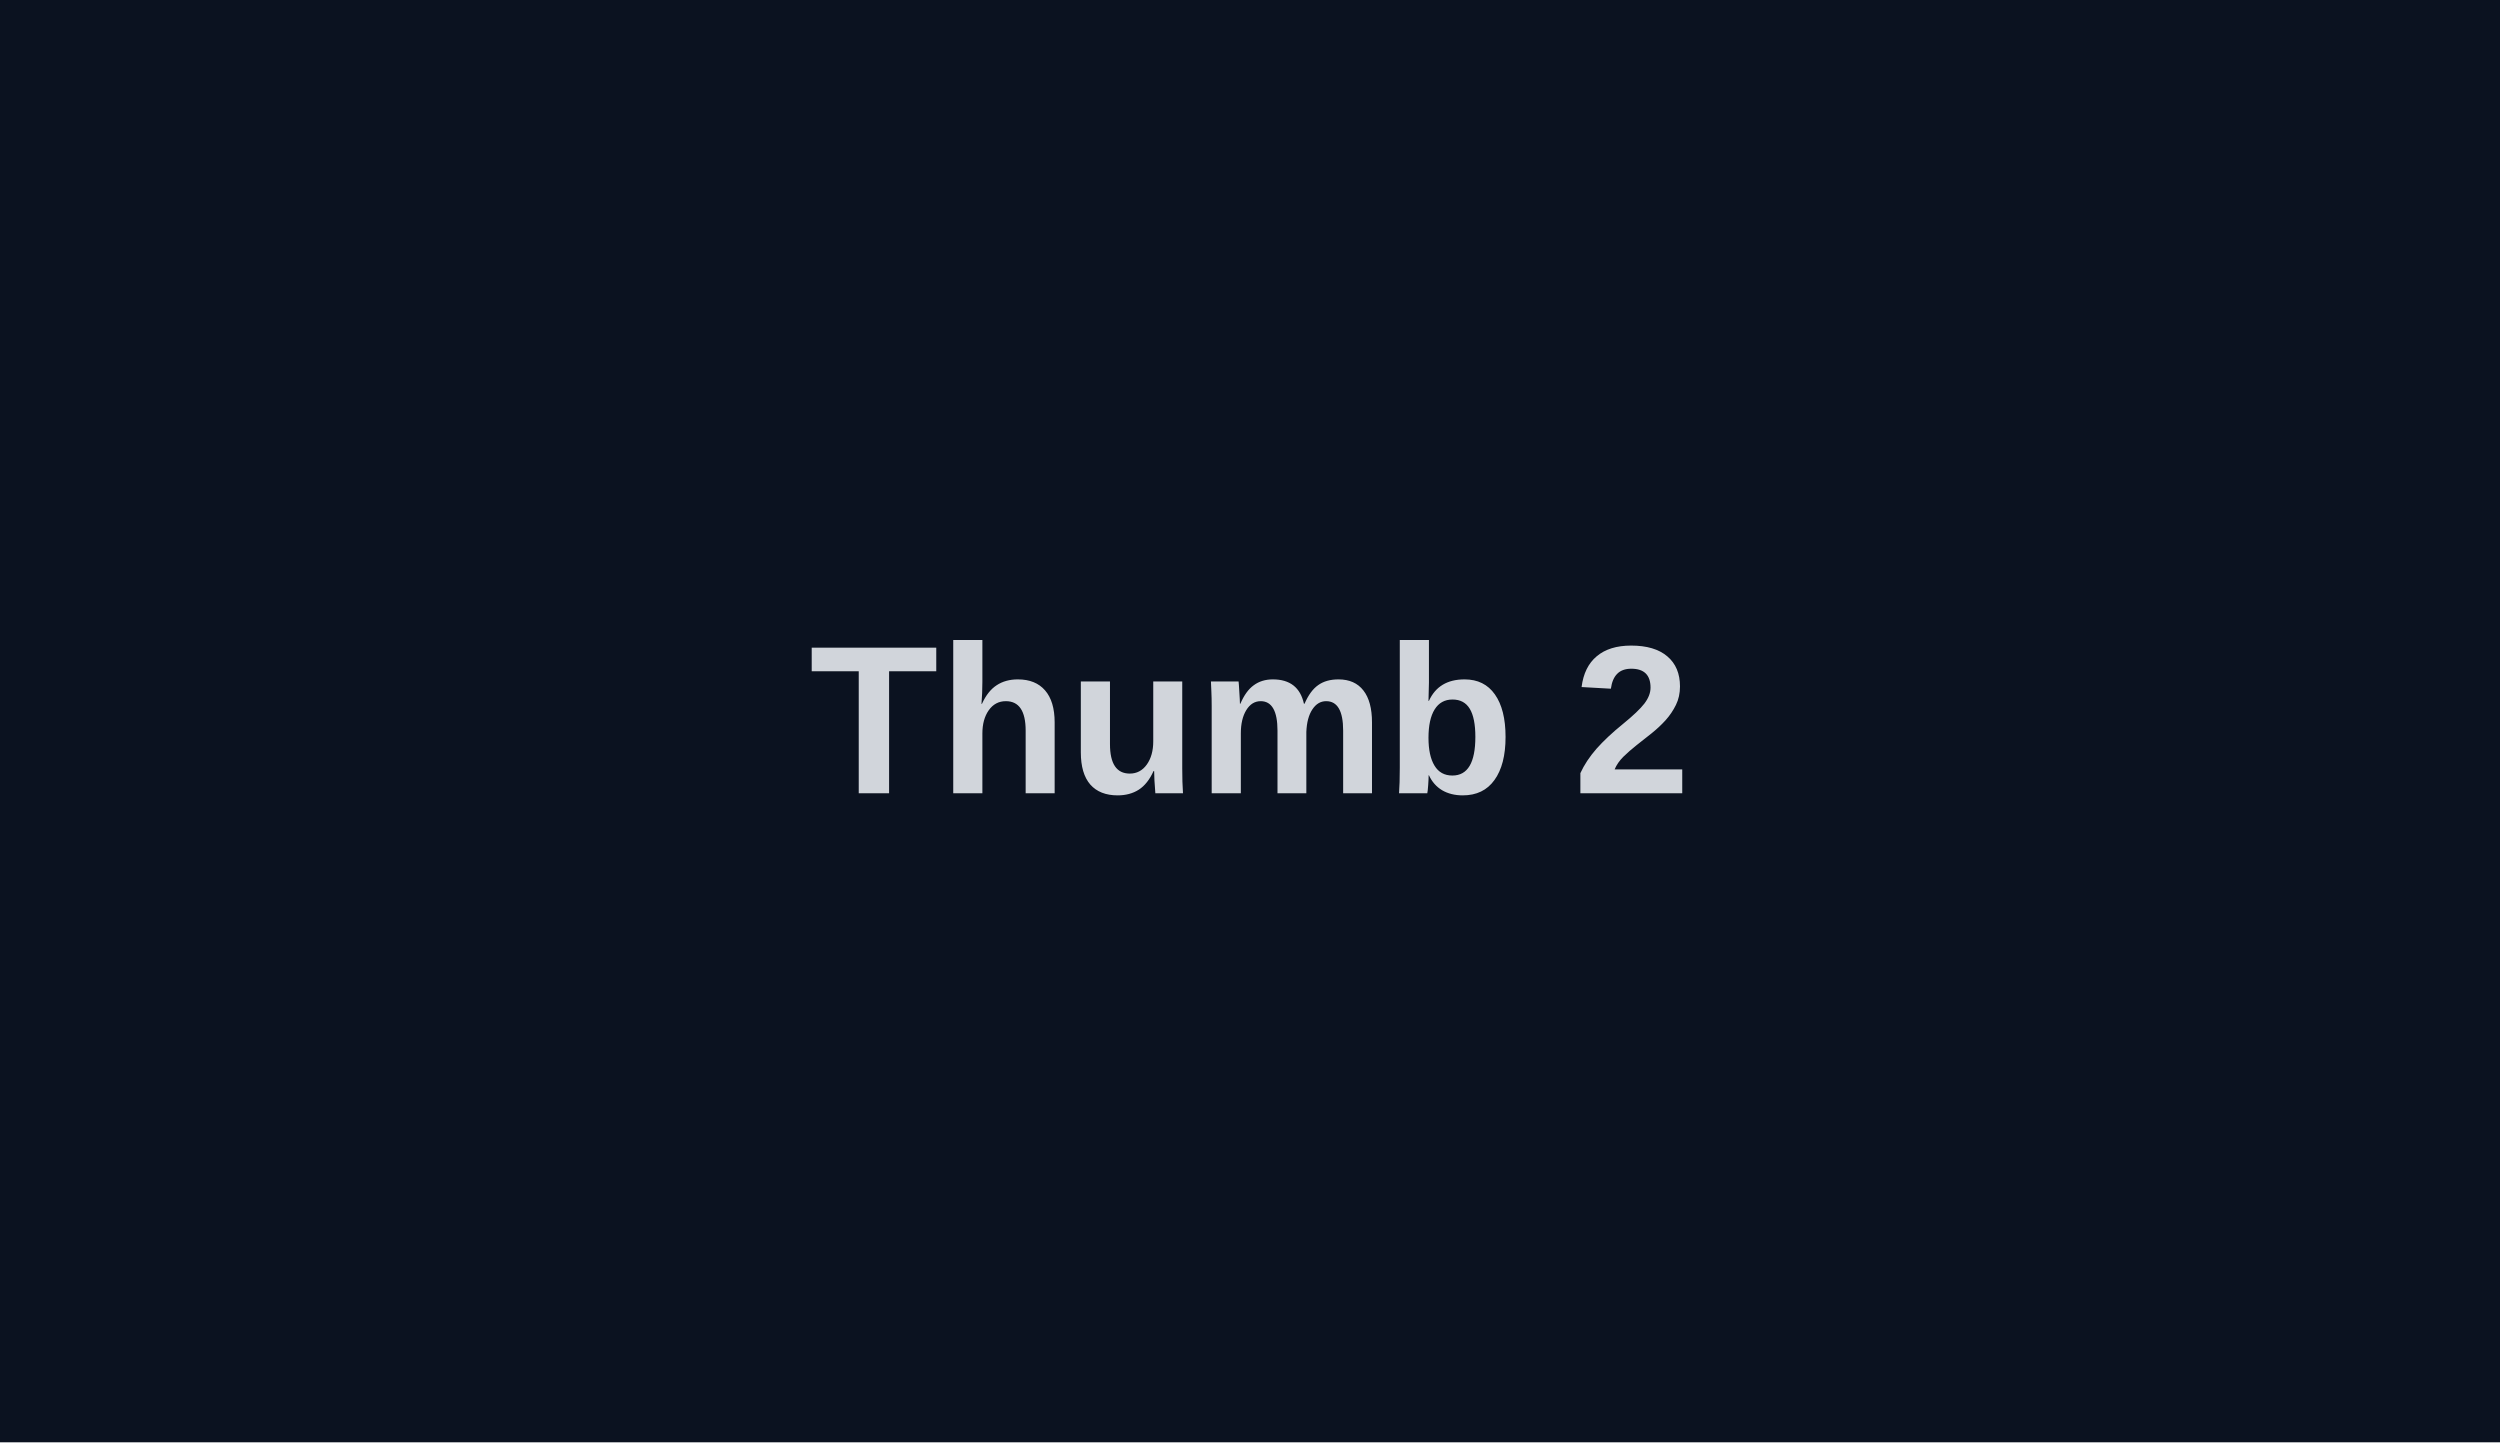
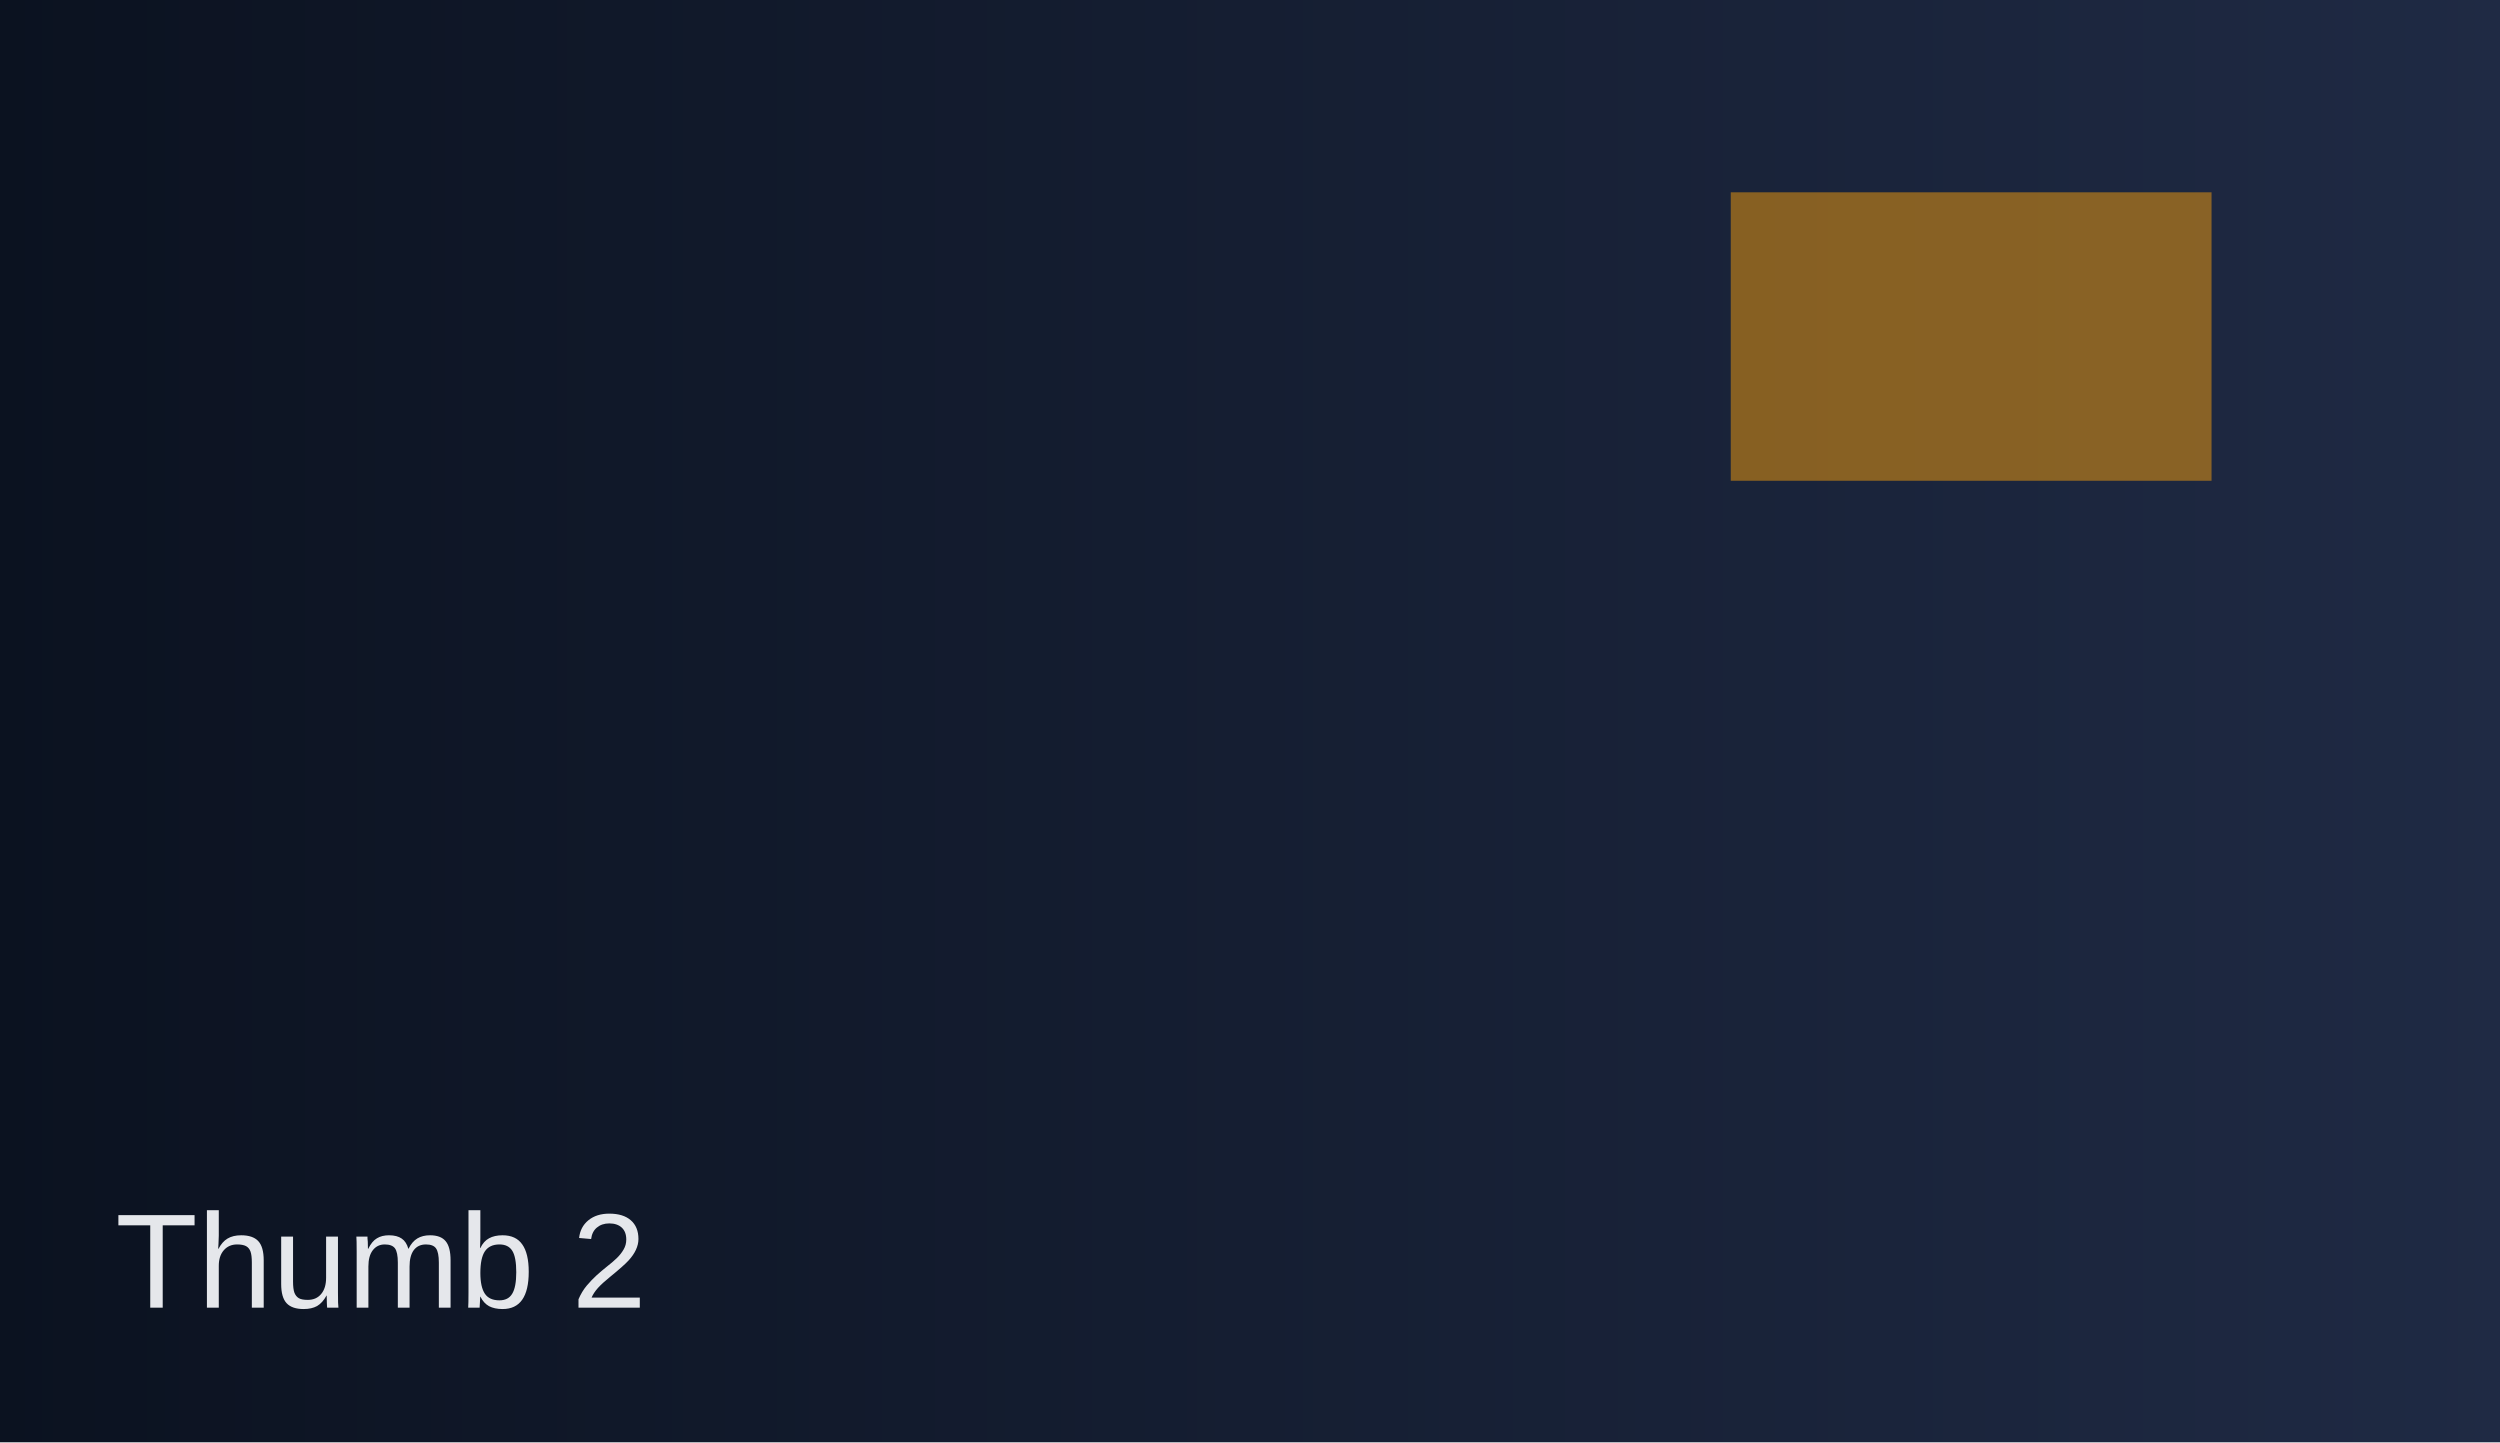
- <svg xmlns="http://www.w3.org/2000/svg" width="260" height="150">
-   <rect width="100%" height="100%" fill="#0b1220" />
-   <text x="50%" y="55%" fill="#d1d5db" font-family="Arial, sans-serif" font-size="22" font-weight="700" text-anchor="middle">Thumb 2</text>
+ <svg xmlns="http://www.w3.org/2000/svg" width="260" height="150" viewBox="0 0 260 150">
+   <defs>
+     <linearGradient id="g2" x1="0" y1="0" x2="1" y2="0">
+       <stop offset="0%" stop-color="#0B1220" />
+       <stop offset="100%" stop-color="#1f2a44" />
+     </linearGradient>
+   </defs>
+   <rect width="260" height="150" fill="url(#g2)" />
+   <rect x="180" y="20" width="50" height="30" fill="#F59E0B" opacity="0.5" />
+   <text x="12" y="136" font-size="14" fill="#e5e7eb" font-family="Arial, sans-serif">Thumb 2</text>
</svg>
